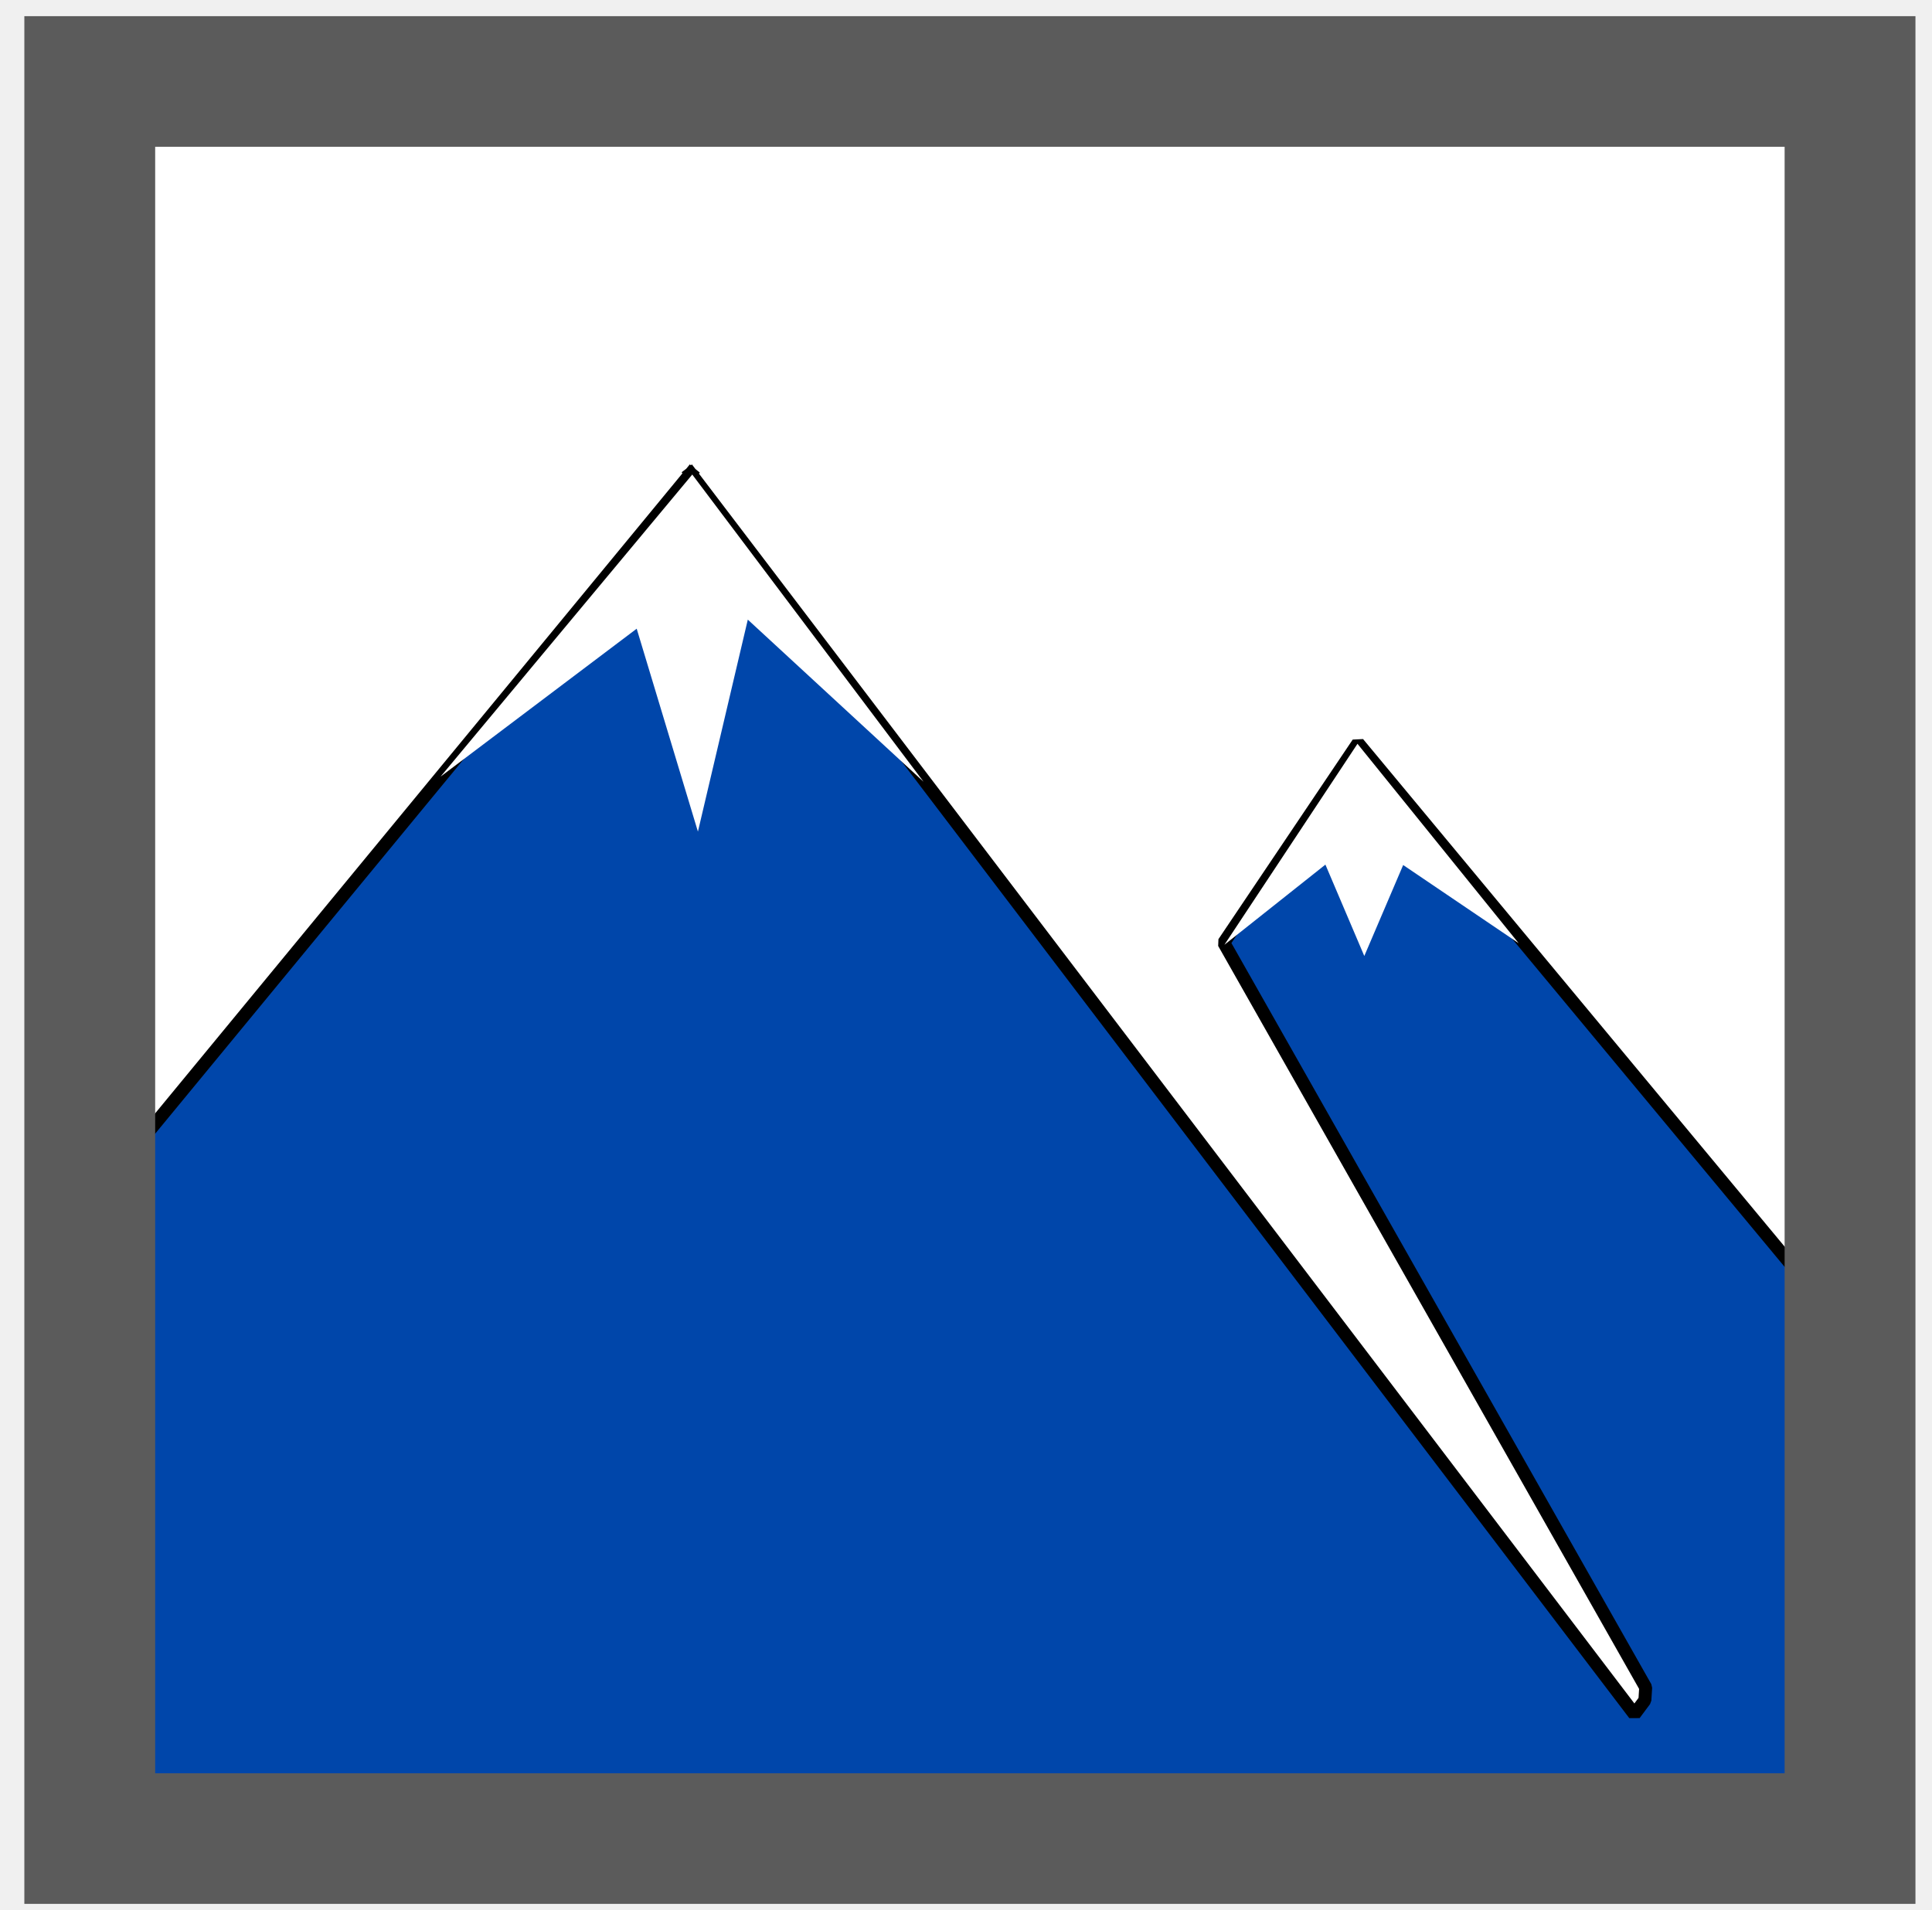
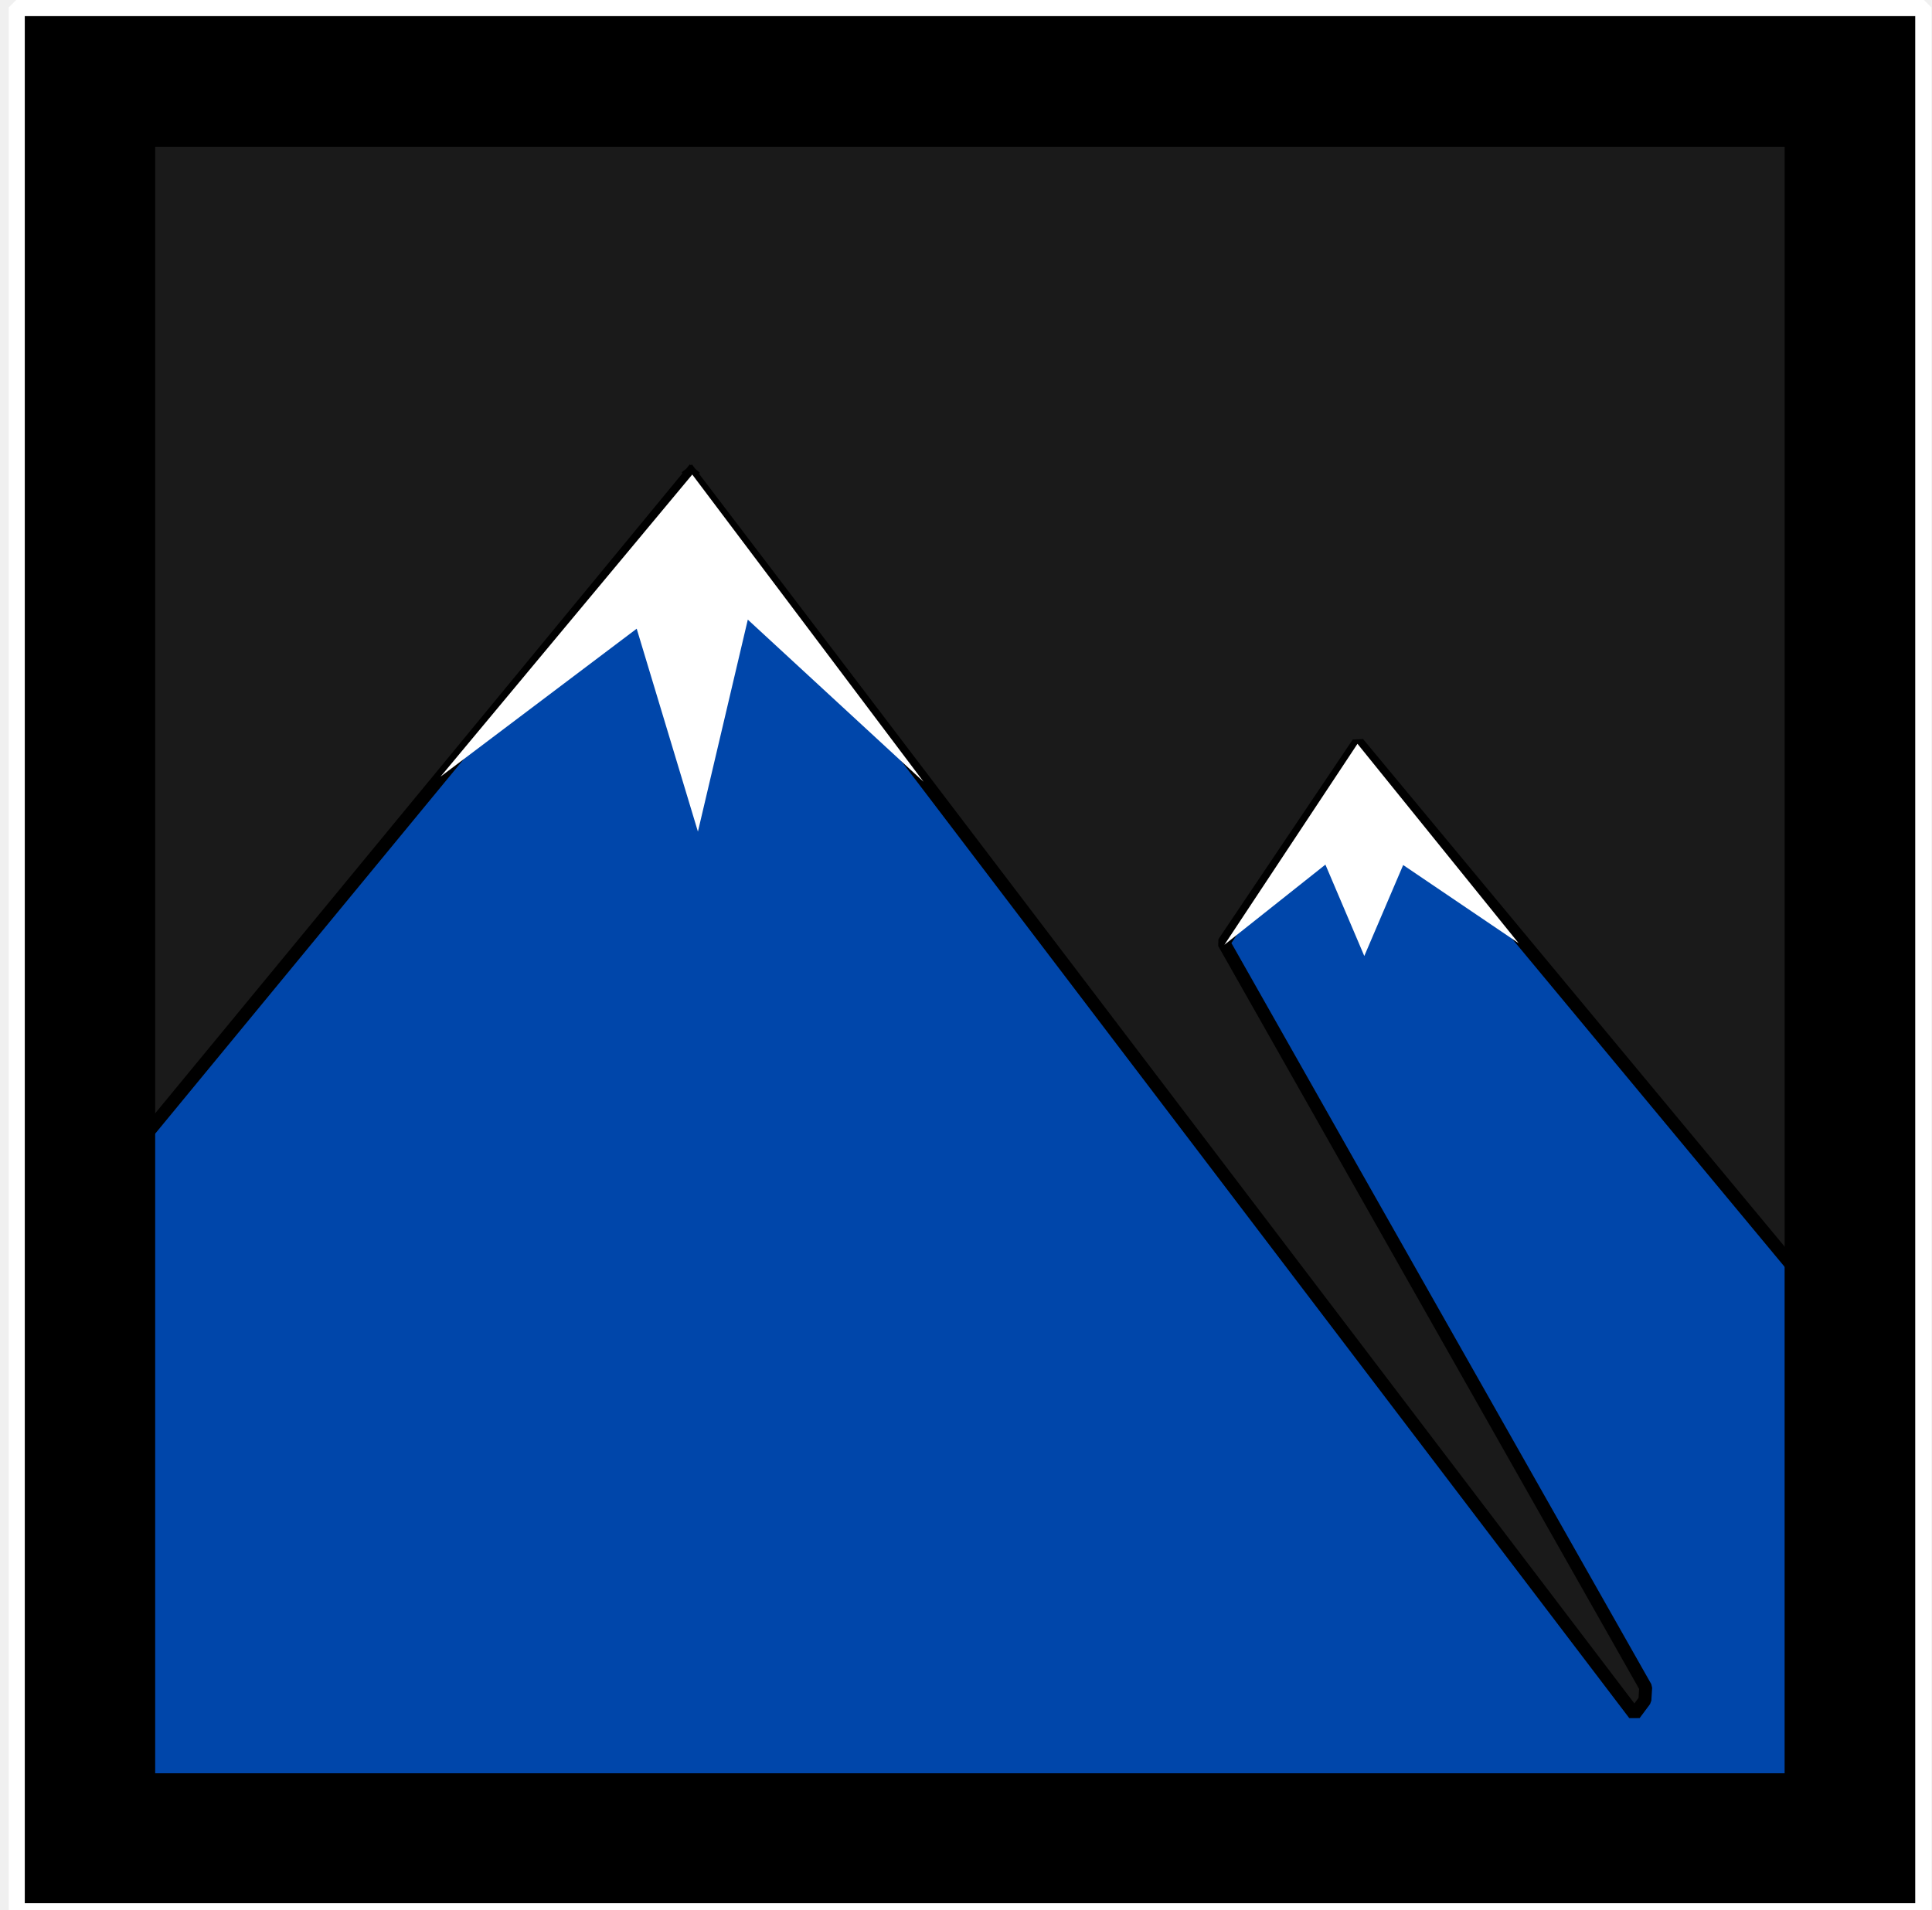
<svg xmlns="http://www.w3.org/2000/svg" width="112.968pt" height="111.672pt" viewBox="0 0 112.968 111.672">
  <defs />
-   <rect id="shape0" transform="translate(5.184, 5.184)" fill="#ffffff" fill-rule="evenodd" stroke="none" stroke-width="0.073" stroke-linecap="square" stroke-linejoin="bevel" width="103.896" height="102.168" />
-   <path id="shape01" transform="matrix(1 0 0 1 8.499568 27.69113)" fill="#0046aa" fill-rule="evenodd" stroke="#000000" stroke-width="0.757" stroke-linecap="square" stroke-linejoin="bevel" d="M31.887 0L87.07 72.562L87.68 71.742L87.727 70.992L63.059 27.445L70.91 15.773L96.811 46.962L96.797 77.062L0 76.992L0.023 38.684L31.887 0" />
+   <rect id="shape0" transform="matrix(1 0 0 1 5.184 5.184003)" fill="#1a1a1a" fill-rule="evenodd" stroke-opacity="0" stroke="#000000" stroke-width="0" stroke-linecap="square" stroke-linejoin="bevel" width="103.896" height="102.168" />
+   <path id="shape01" transform="matrix(1 0 0 1 8.499567 27.69113)" fill="#0046aa" fill-rule="evenodd" stroke="#000000" stroke-width="0.757" stroke-linecap="square" stroke-linejoin="bevel" d="M31.887 0L87.07 72.562L87.68 71.742L87.727 70.992L63.059 27.445L70.91 15.773L96.811 46.962L96.797 77.062L0 76.992L0.023 38.684L31.887 0" />
  <path id="shape02" transform="matrix(1 0 0 1 25.76079 27.75245)" fill="#ffffff" fill-rule="evenodd" stroke-opacity="0" stroke="#000000" stroke-width="0" stroke-linecap="square" stroke-linejoin="bevel" d="M0 17.667L11.468 9.016L15.048 20.882L17.965 8.485L28.24 17.965L14.717 0L0 17.667" />
  <path id="shape1" transform="matrix(1 0 0 1 71.59332 43.49972)" fill="#ffffff" fill-rule="evenodd" stroke-opacity="0" stroke="#000000" stroke-width="0" stroke-linecap="square" stroke-linejoin="bevel" d="M0 11.754L5.906 7.066L8.18 12.41L10.453 7.09L17.203 11.66L7.781 0L0 11.754" />
-   <rect id="shape03" transform="matrix(0.9272711 0 0 0.9257754 5.248394 4.764676)" fill="none" stroke="rgb(91 91 91)" stroke-width="8.25" stroke-linecap="square" stroke-linejoin="miter" stroke-miterlimit="2.25" width="111" height="111" />
+   <rect id="shape03" transform="matrix(0.927271 0 0 0.9257754 5.248394 4.764679)" fill="none" stroke="#000000" stroke-width="8.25" stroke-linecap="square" stroke-linejoin="miter" stroke-miterlimit="2.25" width="111" height="111" />
+   <rect id="shape0" transform="translate(0.981, 0.4327493)" fill="none" stroke="#ffffff" stroke-width="0.936" stroke-linecap="square" stroke-linejoin="bevel" width="111.483" height="111.338" />
</svg>
